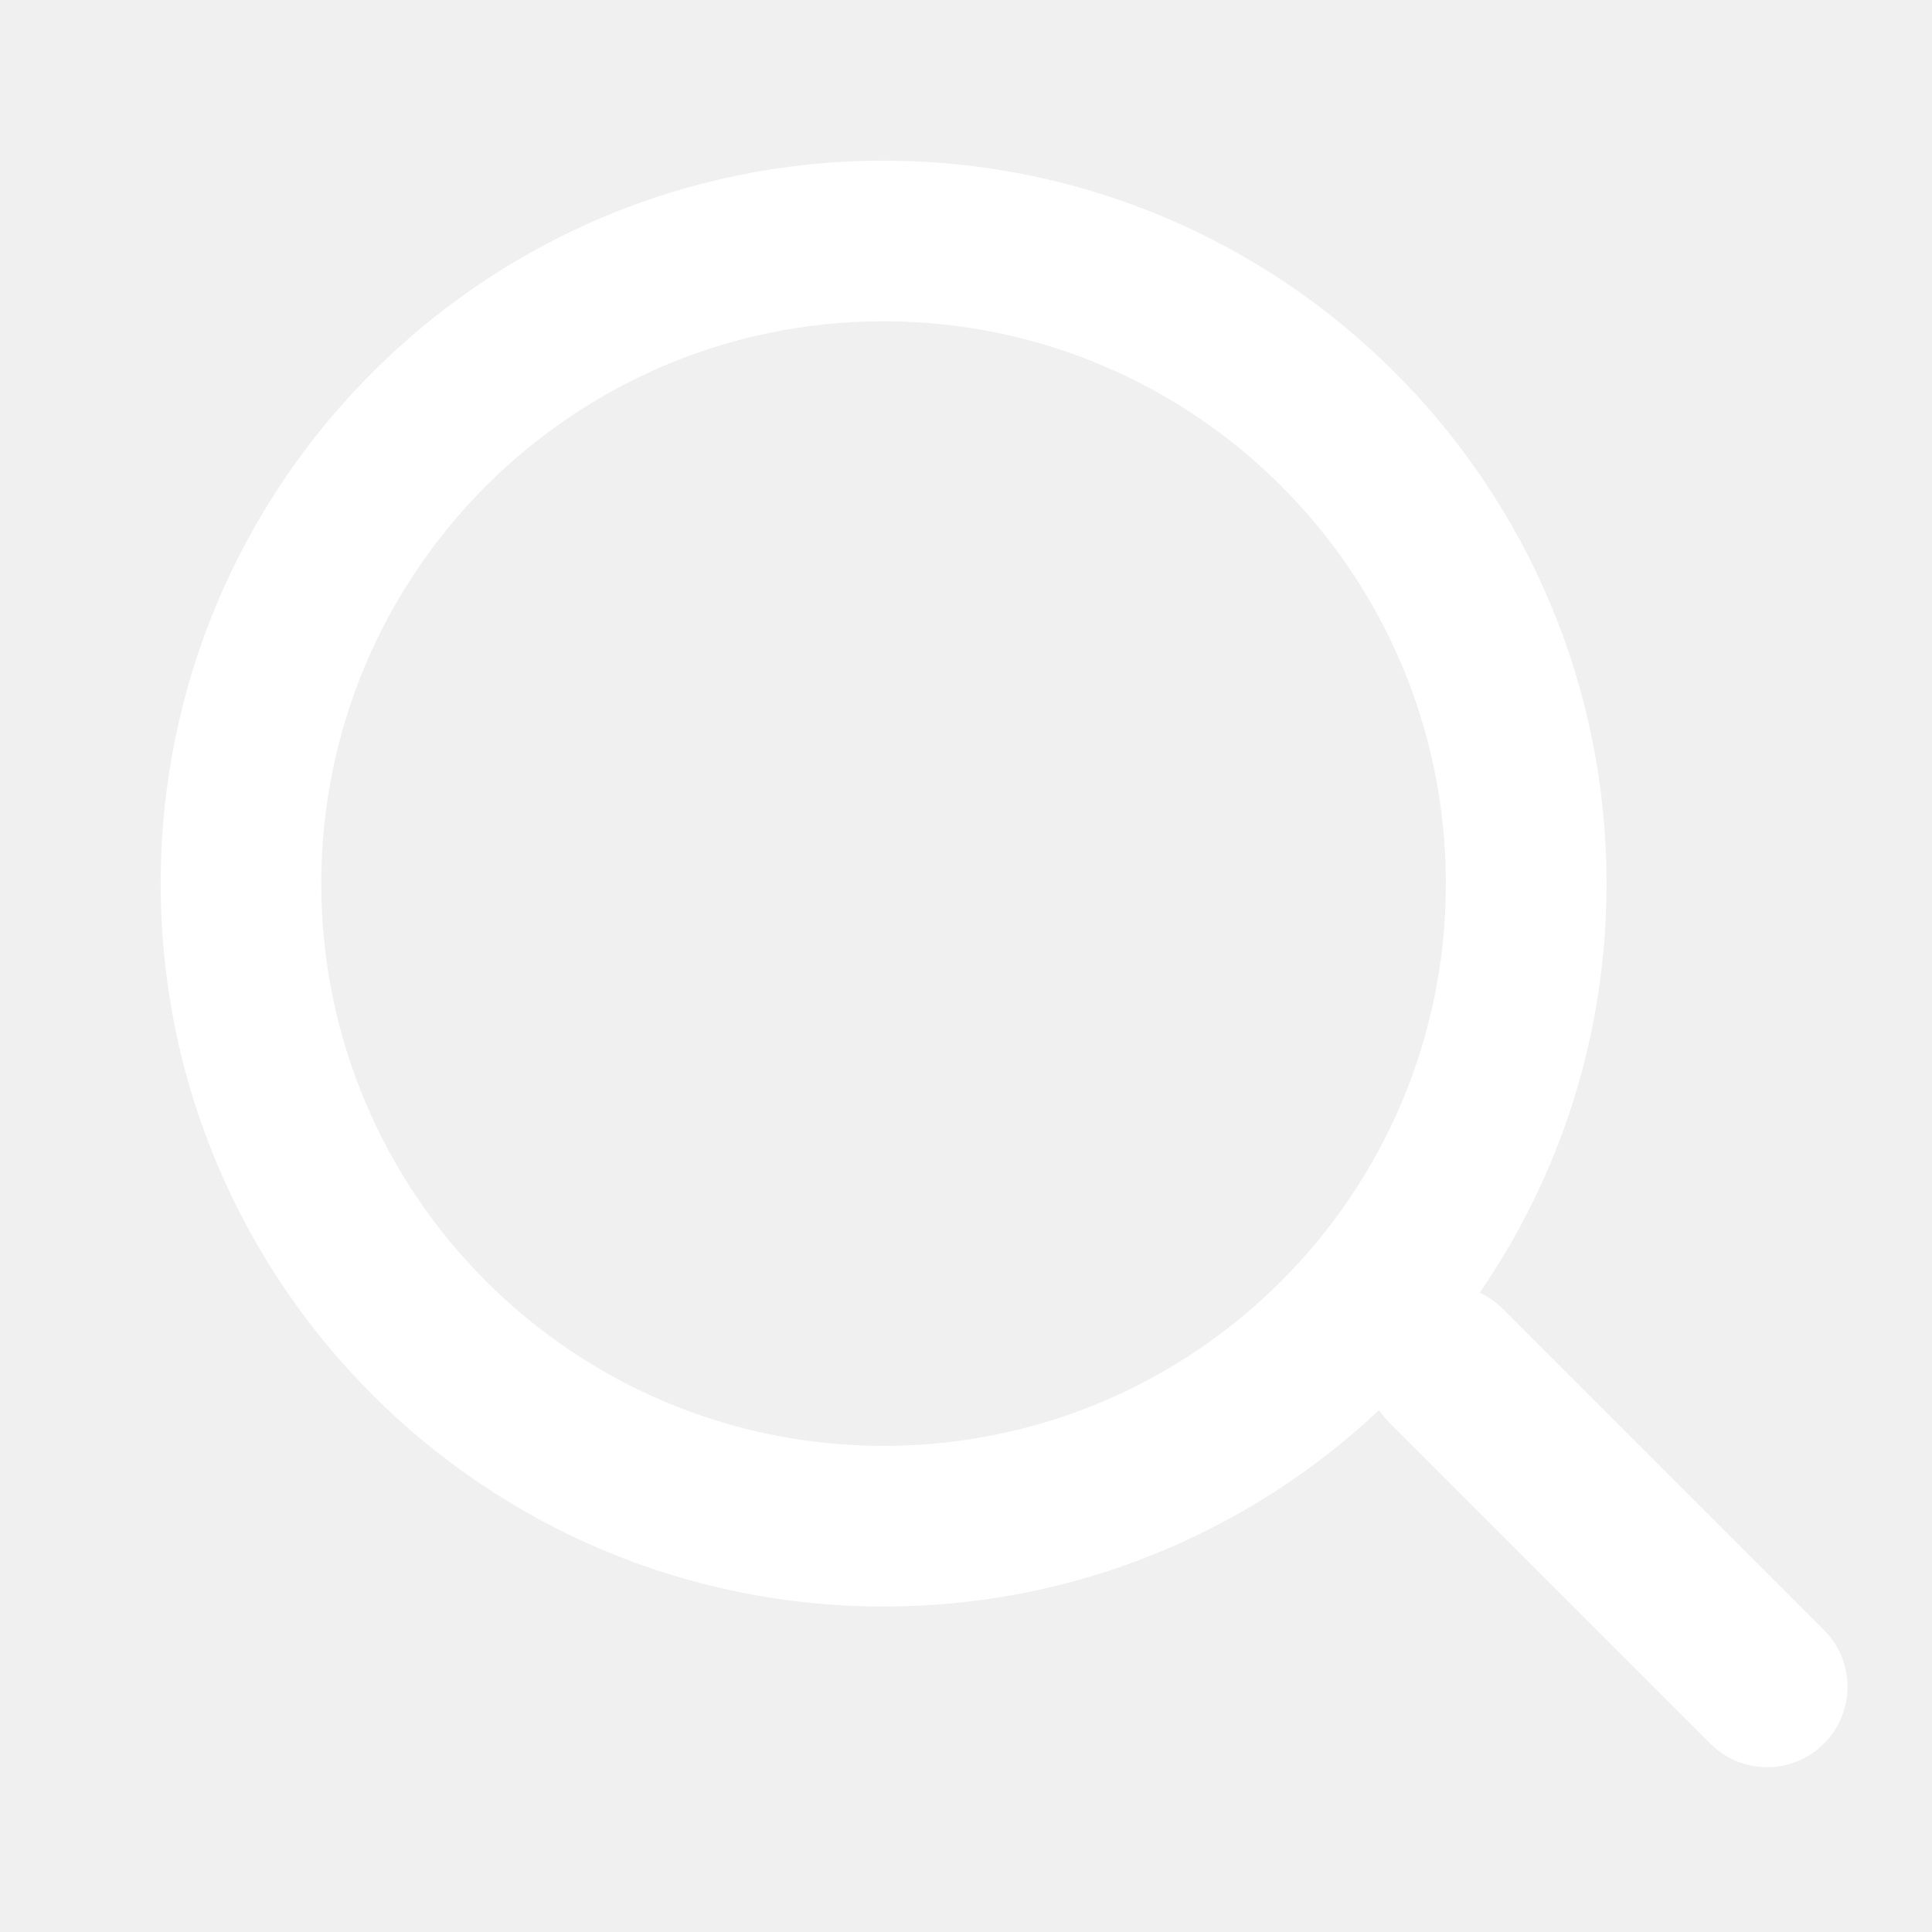
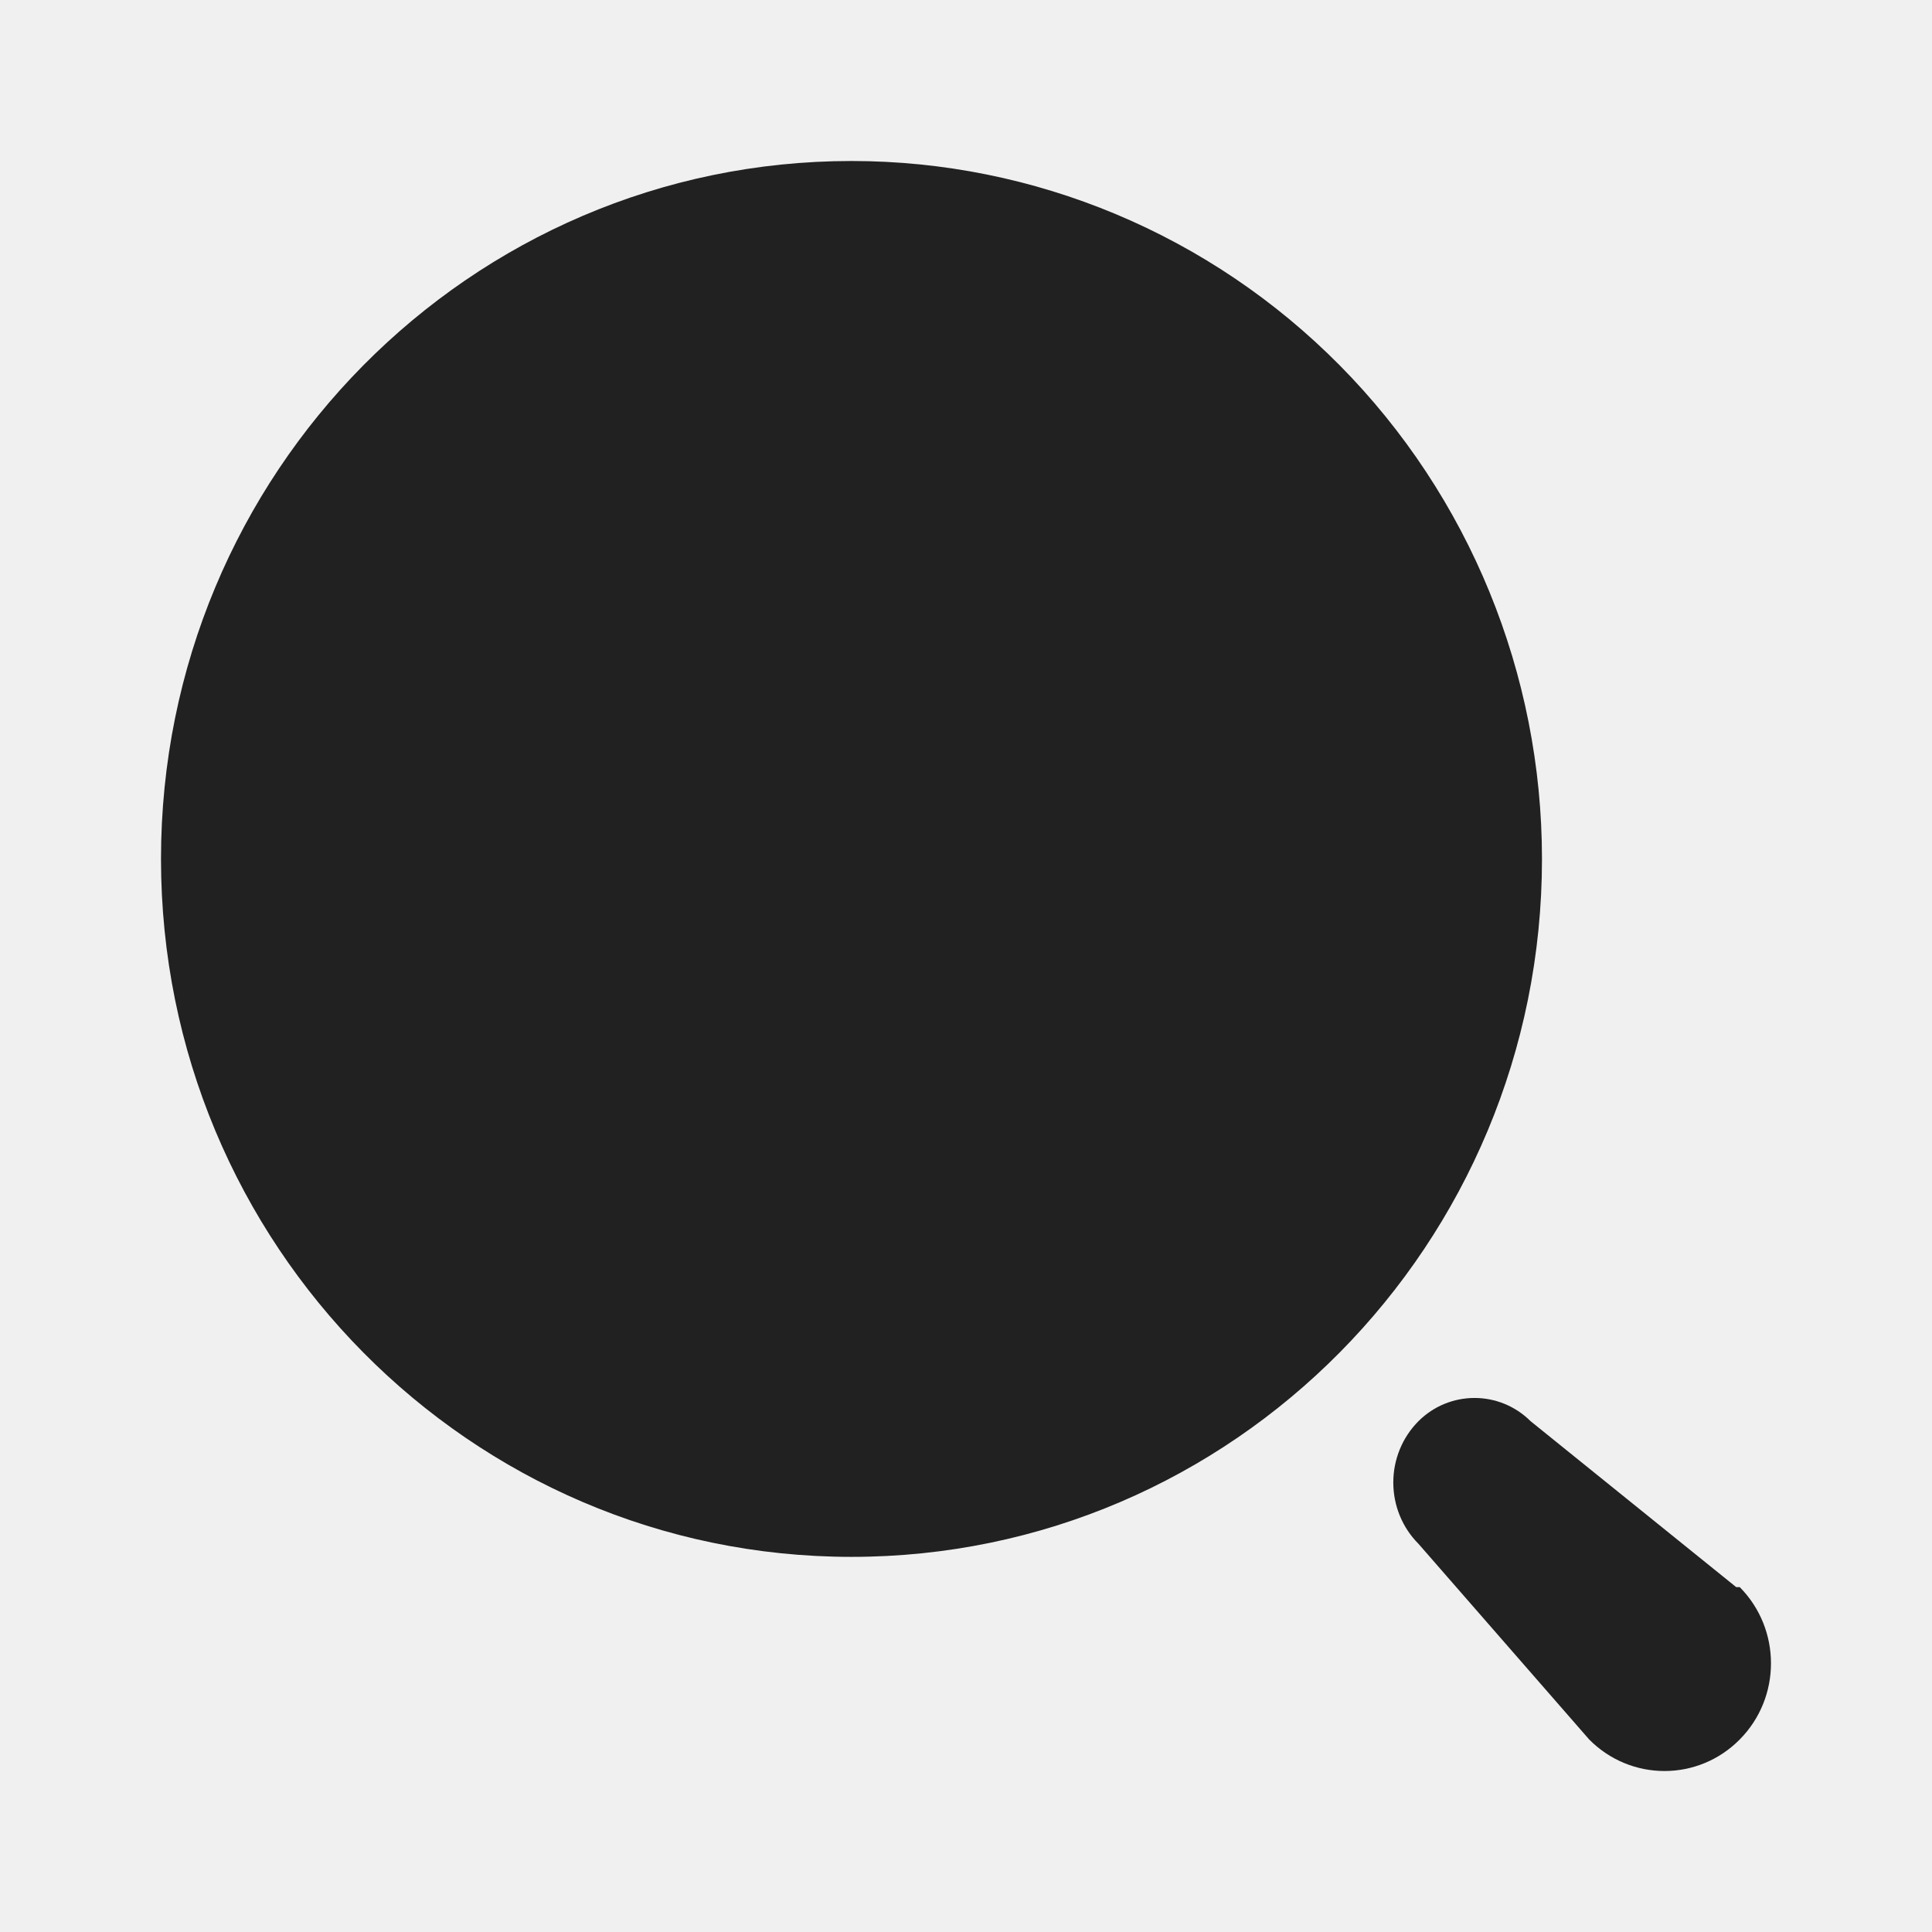
<svg xmlns="http://www.w3.org/2000/svg" width="24" height="24" viewBox="0 0 24 24" fill="none">
-   <path fill-rule="evenodd" clip-rule="evenodd" d="M3.991 10.976C3.991 7.119 7.119 3.991 10.976 3.991C14.834 3.991 17.961 7.119 17.961 10.976C17.961 14.834 14.834 17.961 10.976 17.961C7.119 17.961 3.991 14.834 3.991 10.976ZM10.976 1.996C6.016 1.996 1.996 6.016 1.996 10.976C1.996 15.936 6.016 19.957 10.976 19.957C13.358 19.957 15.523 19.03 17.131 17.517C17.166 17.57 17.208 17.621 17.256 17.669L21.247 21.66C21.637 22.05 22.268 22.05 22.658 21.66C23.048 21.27 23.048 20.639 22.658 20.249L18.667 16.258C18.582 16.173 18.485 16.106 18.382 16.058C19.375 14.613 19.957 12.863 19.957 10.976C19.957 6.016 15.936 1.996 10.976 1.996Z" fill="white" />
+   <path fill-rule="evenodd" clip-rule="evenodd" d="M2 10.67C2 5.882 5.84 2 10.578 2C12.853 2 15.034 2.913 16.643 4.539C18.252 6.165 19.155 8.371 19.155 10.67C19.155 15.458 15.315 19.34 10.578 19.34C5.84 19.34 2 15.458 2 10.67ZM19.013 17.654L21.568 19.716H21.612C22.129 20.239 22.129 21.086 21.612 21.608C21.096 22.131 20.258 22.131 19.741 21.608L17.621 19.178C17.42 18.977 17.308 18.702 17.308 18.416C17.308 18.13 17.42 17.856 17.621 17.654C18.007 17.27 18.627 17.27 19.013 17.654Z" fill="#212121" />
</svg>
